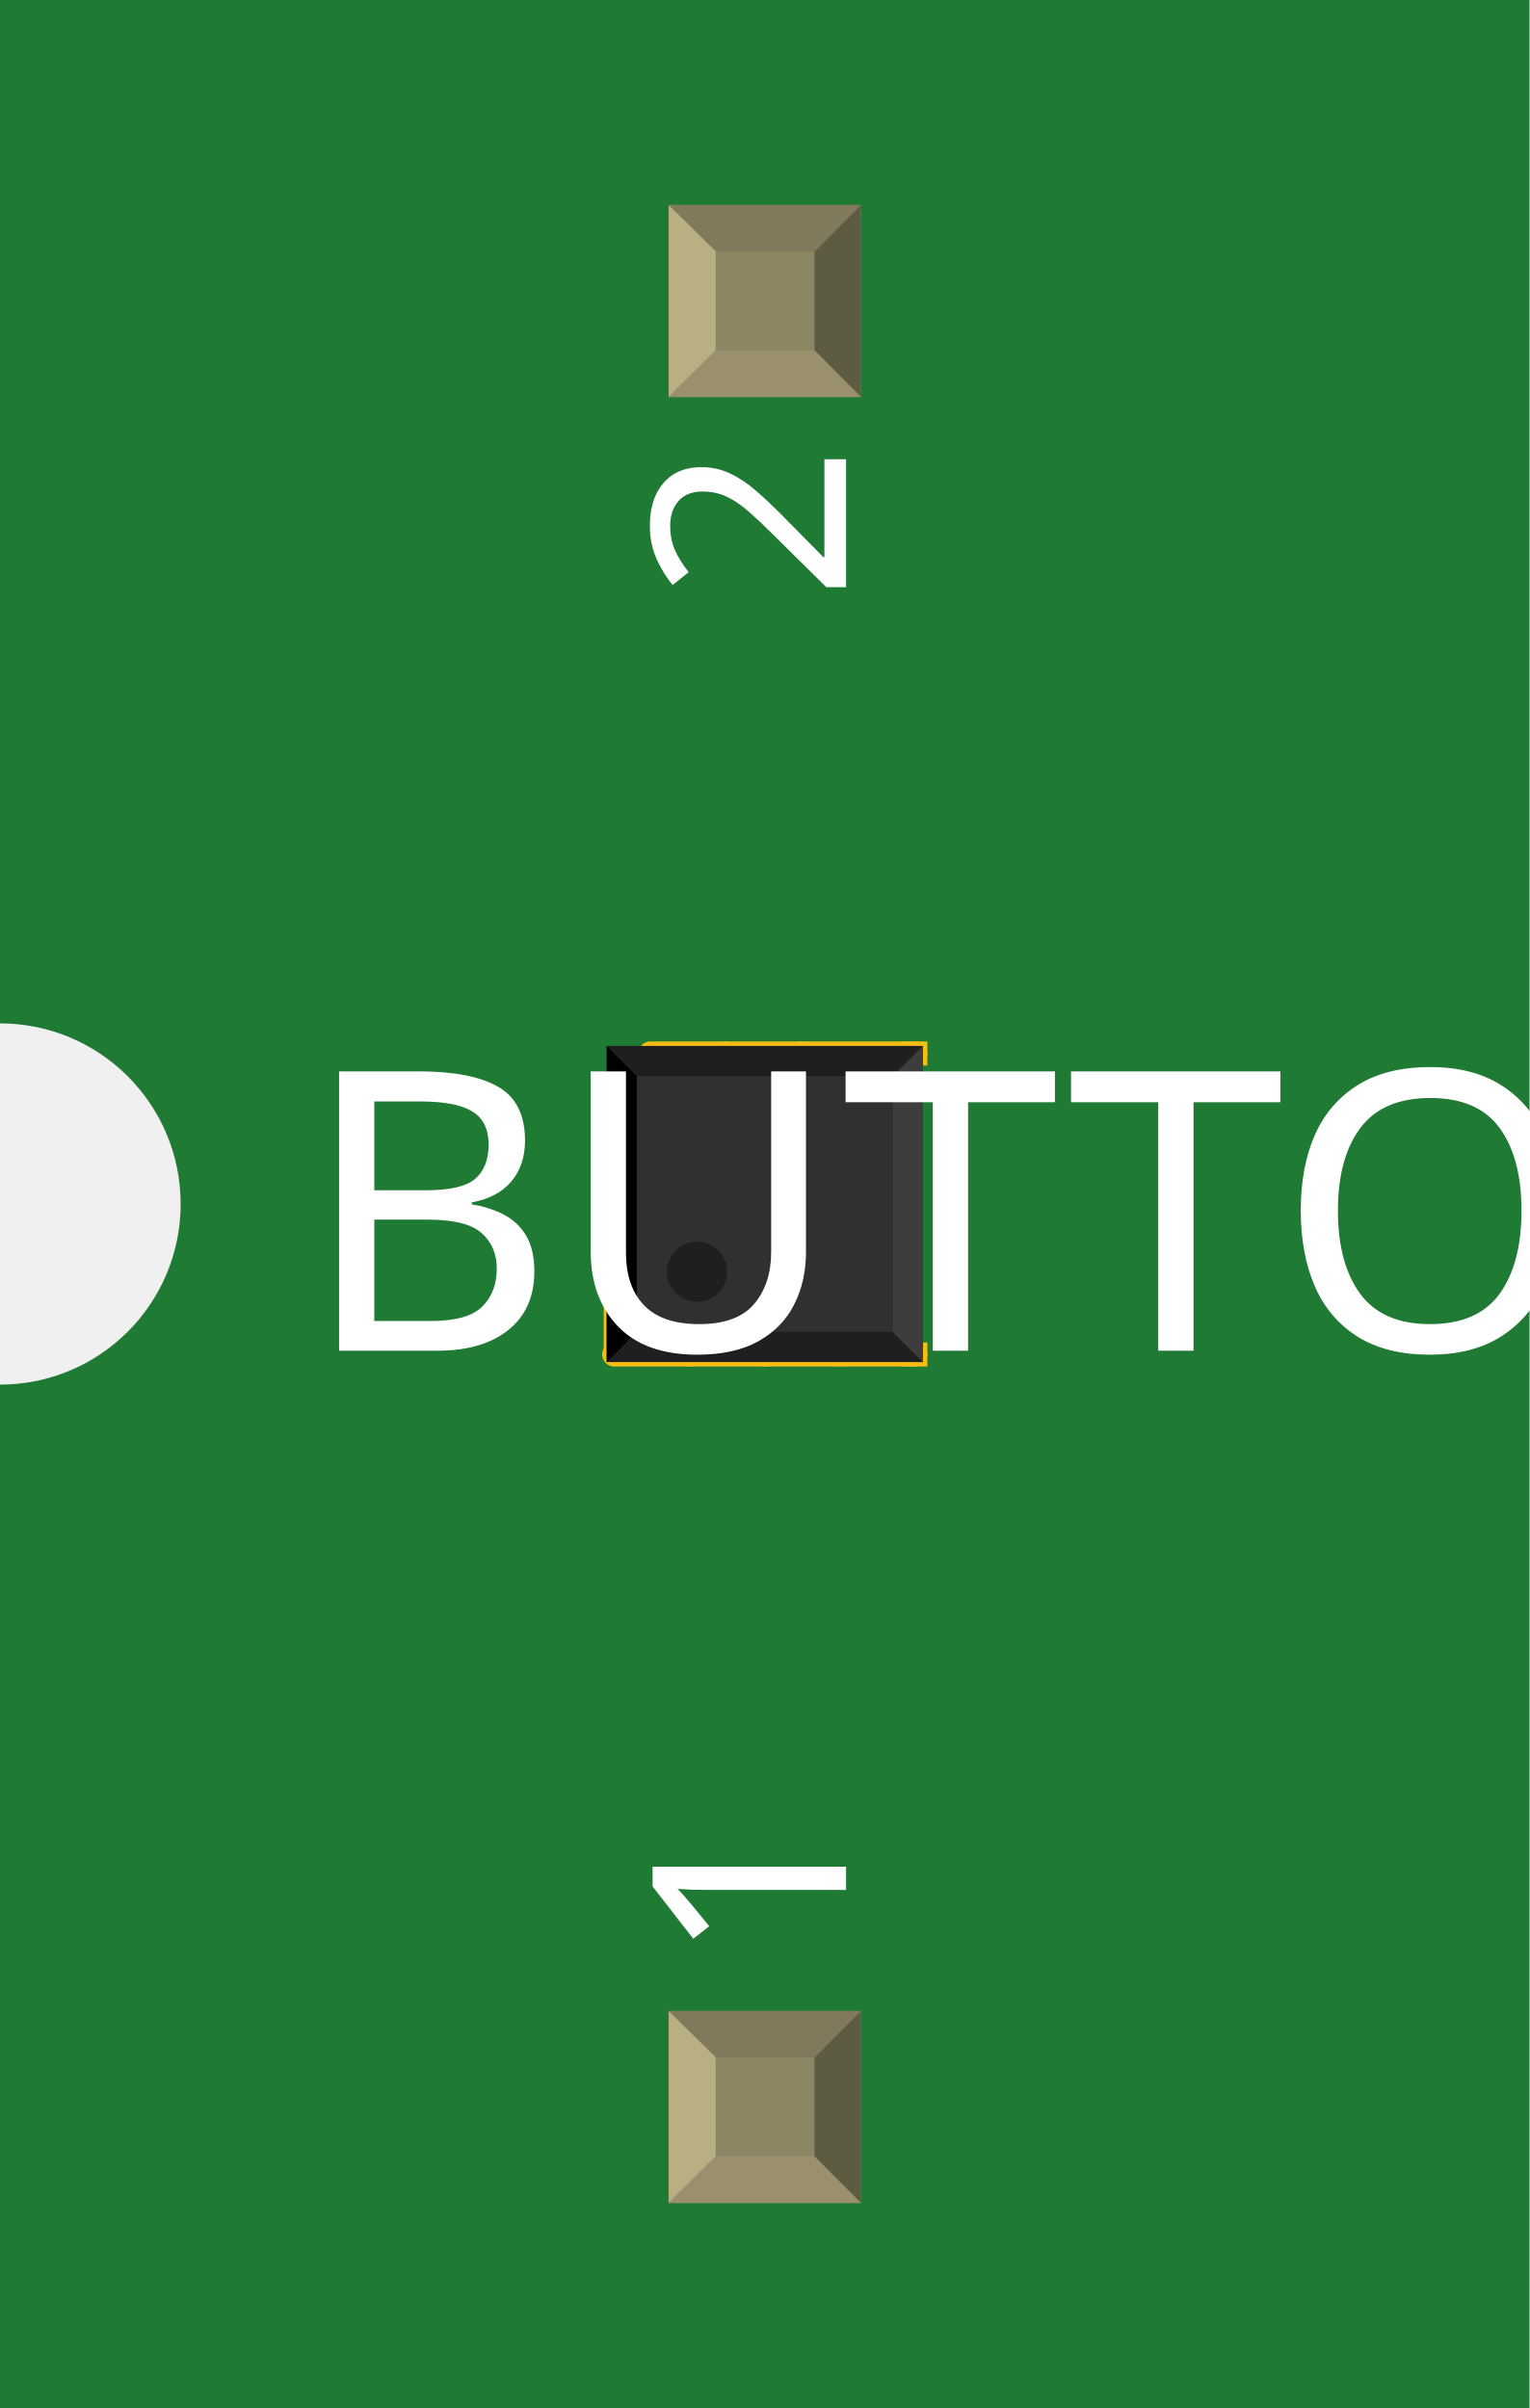
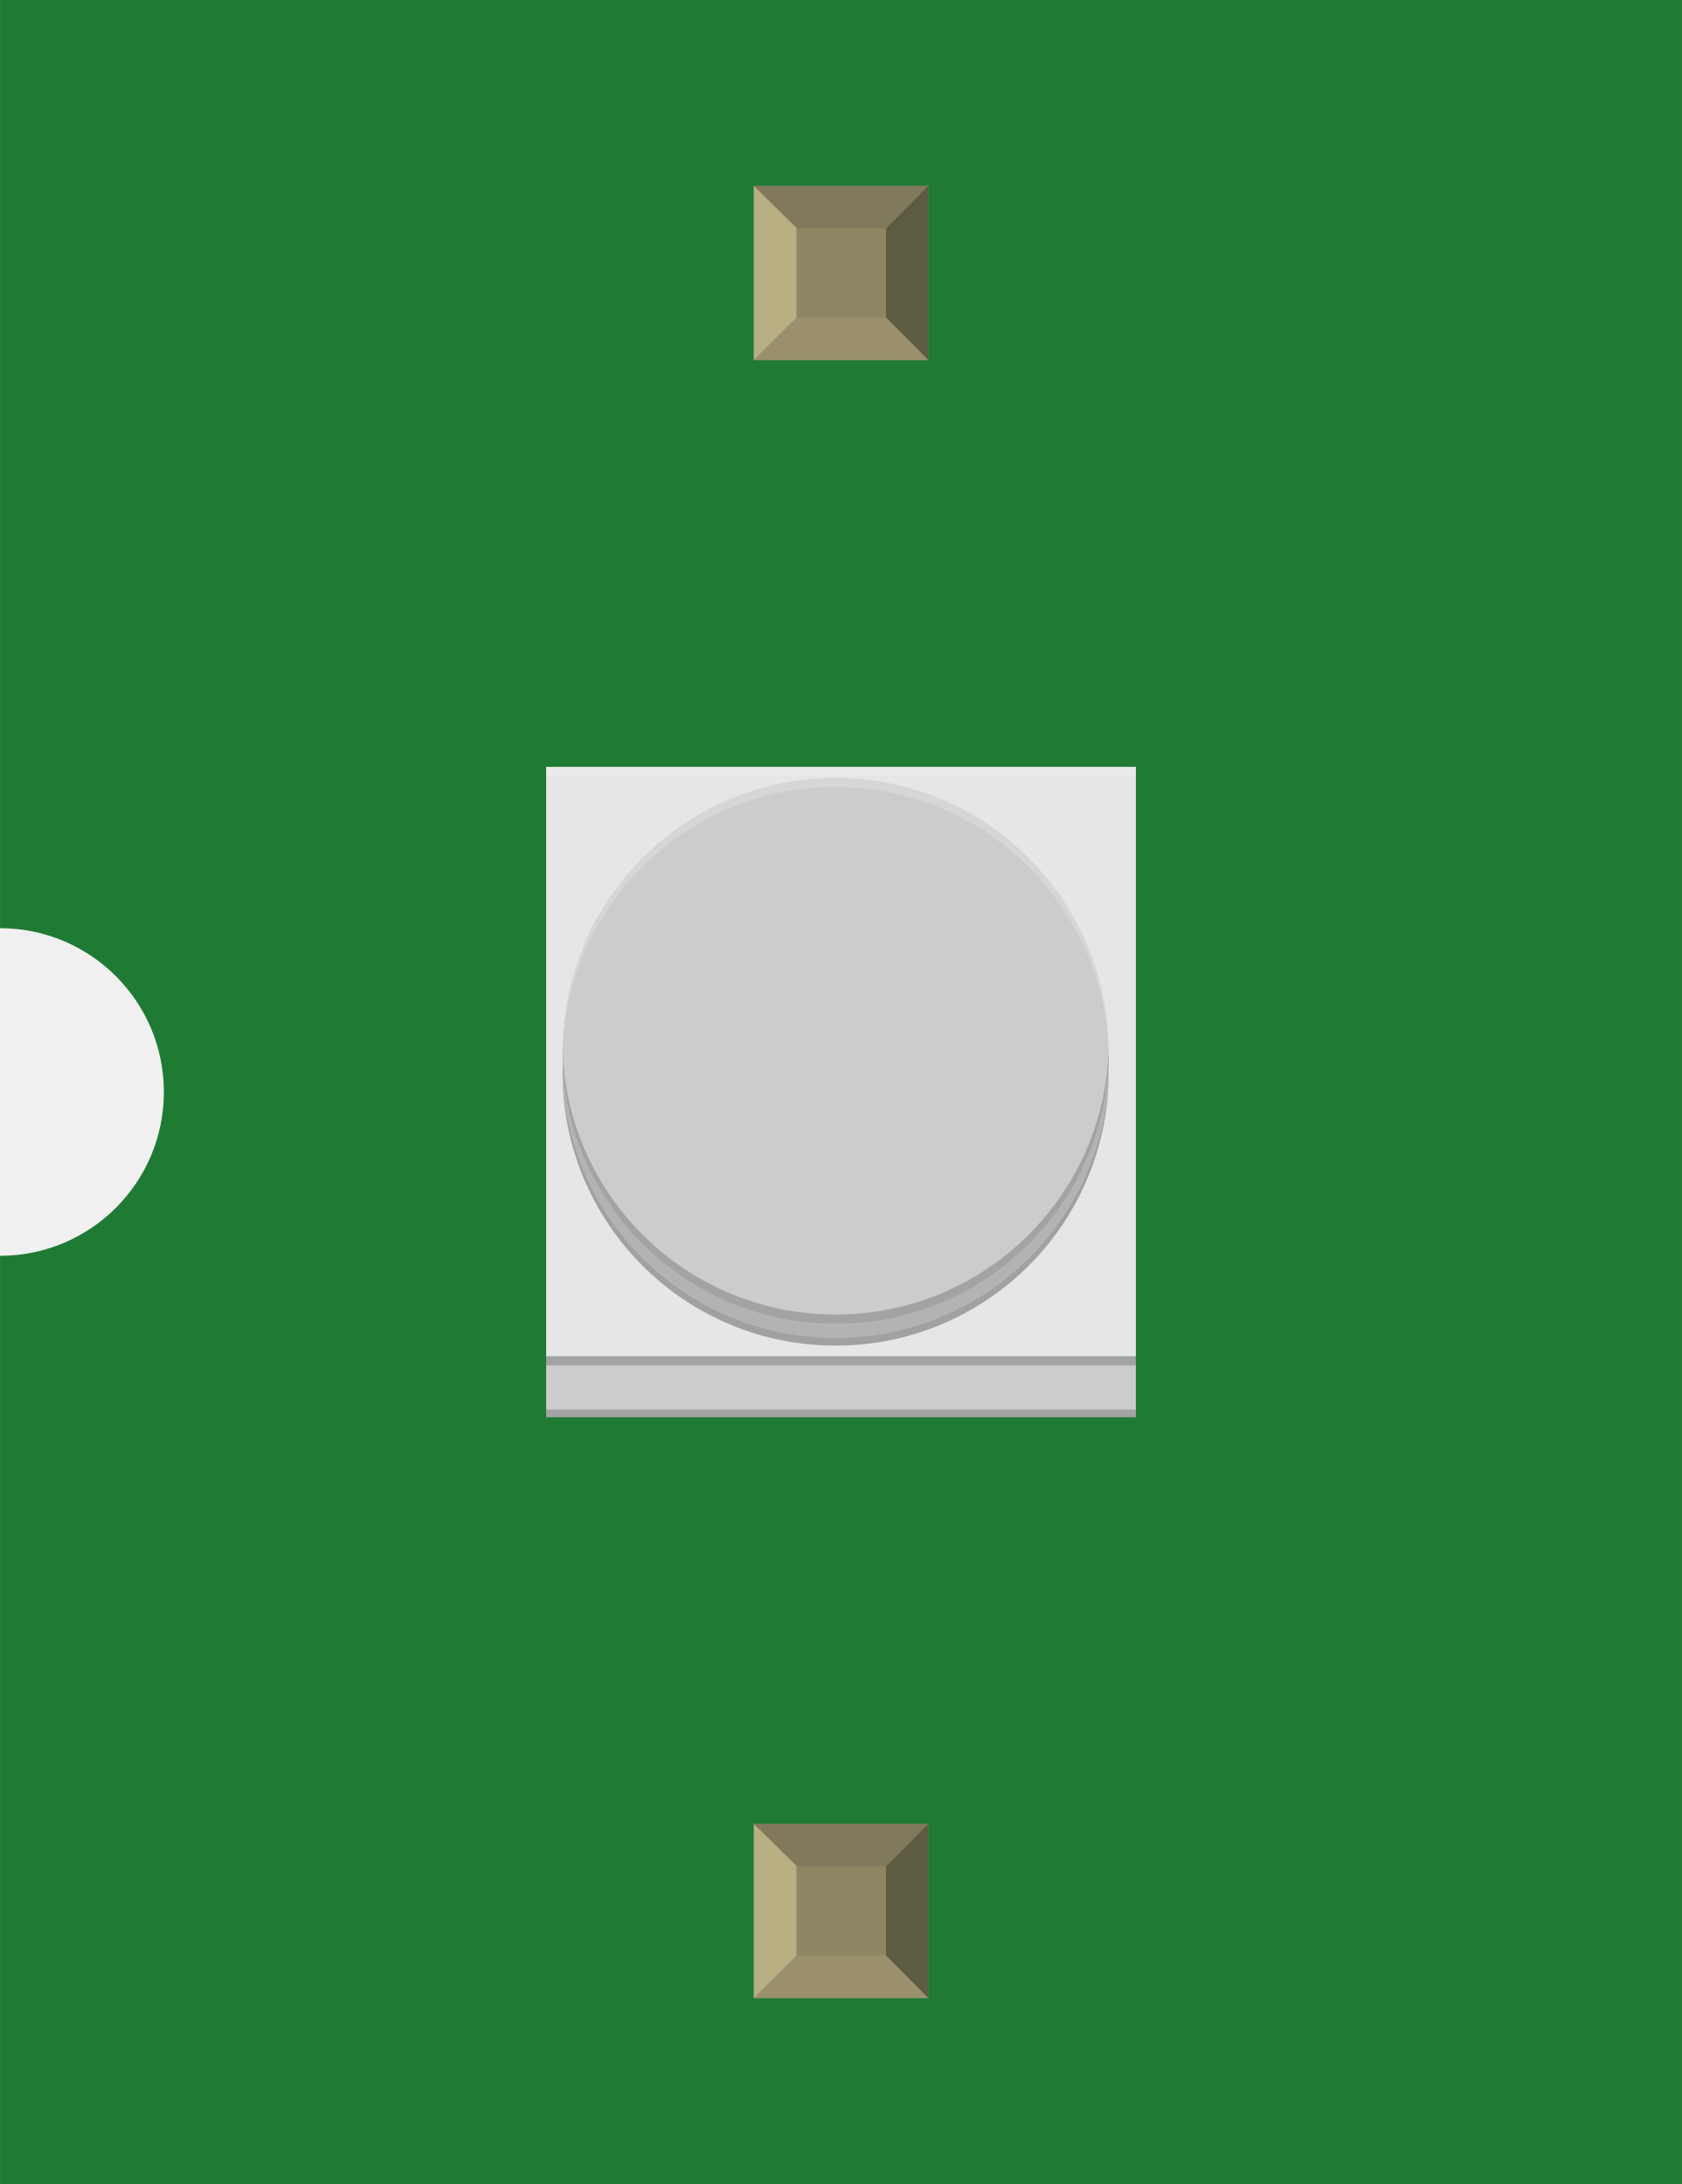
- <svg xmlns="http://www.w3.org/2000/svg" width="0.254in" x="0in" version="1.2" y="0in" height="0.4in" viewBox="0 0 254 400" baseProfile="tiny">
+ <svg xmlns="http://www.w3.org/2000/svg" width="0.308in" x="0in" version="1.2" y="0in" height="0.4in" viewBox="0 0 307.986 400" baseProfile="tiny">
  <g id="breadboard">
    <g id="icon">
-       <path fill="#1F7A34" stroke="none" stroke-width="0" d="M0,0L0,170A30,30 0 0 1 0,230L0,400L254,400L254,0L0,0z" />
-       <g transform="translate(73,146)">
-         <g transform="matrix(0.5, 0, 0, 0.5, 27, 27)">
-           <line class="other" stroke="#F7BD13" stroke-linecap="round" y1="79" x1="41" y2="4" stroke-width="7" x2="41" />
-           <line class="other" stroke="#F7BD13" stroke-linecap="round" y1="29" x1="54" y2="104" stroke-width="7" x2="54" />
-           <line class="other" stroke="#F7BD13" stroke-linecap="round" y1="79" x1="66" y2="4" stroke-width="7" x2="66" />
-           <line class="other" stroke="#F7BD13" stroke-linecap="round" y1="29" x1="29" y2="104" stroke-width="7" x2="29" />
-           <line class="other" stroke="#F7BD13" stroke-linecap="round" y1="78" x1="16" y2="4" stroke-width="7" x2="16" />
-           <line class="other" stroke="#F7BD13" stroke-linecap="round" y1="30" x1="4" y2="104" stroke-width="7" x2="4" />
-           <line class="other" stroke="#F7BD13" stroke-linecap="round" y1="32" x1="79" y2="104" stroke-width="7" x2="79" />
-           <line class="other" stroke="#F7BD13" stroke-linecap="round" y1="104" x1="4" y2="104" stroke-width="8" x2="29" />
-           <line class="other" stroke="#F7BD13" stroke-linecap="round" y1="104" x1="29" y2="104" stroke-width="8" x2="54" />
-           <line class="other" stroke="#F7BD13" stroke-linecap="round" y1="104" x1="54" y2="104" stroke-width="8" x2="79" />
-           <line class="other" stroke="#F7BD13" stroke-linecap="round" y1="104" x1="79" y2="104" stroke-width="8" x2="104" />
-           <line class="other" stroke="#F7BD13" stroke-linecap="round" y1="4" x1="16" y2="4" stroke-width="8" x2="41" />
-           <line class="other" stroke="#F7BD13" stroke-linecap="round" y1="4" x1="41" y2="4" stroke-width="8" x2="66" />
-           <line class="other" stroke="#F7BD13" stroke-linecap="round" y1="4" x1="66" y2="4" stroke-width="8" x2="104" />
-           <rect width="8" x="100" y="0" fill="#F7BD13" connectorname="1" height="8" stroke="none" stroke-linecap="round" stroke-width="0" />
-           <rect width="8" x="100" y="100" fill="#F7BD13" connectorname="2" height="8" stroke="none" stroke-linecap="round" stroke-width="0" />
-           <rect width="105" x="1.5" y="1.5" fill="#303030" height="105" stroke="none" stroke-width="0" />
-           <polygon fill="#1f1f1f" points="1.5,1.5 106.5,1.5 96.5,11.5 11.5,11.5" />
-           <polygon fill="#1f1f1f" points="1.5,106.5 106.5,106.5 96.5,96.5 11.5,96.5" />
-           <polygon fill="#000000" points="1.5,1.5 1.5,106.5 11.5,96.5 11.5,11.5" />
-           <polygon fill="#3d3d3d" points="106.5,1.5 106.5,106.5 96.5,96.5 96.5,11.5" />
-           <circle fill="#1f1f1f" cx="31.5" cy="76.5" stroke="none" r="10" stroke-width="0" />
-         </g>
-       </g>
-       <text x="50" y="224.375" font-family="OCRA" fill="white" text-anchor="start" stroke="none" id="label" stroke-width="0" font-size="65">BUTTON-CONDUCTIVE-0.1</text>
-       <g transform="translate(140.5,326.05)">
-         <g transform="rotate(-90)">
-           <text x="0" y="0" font-family="OCRA" fill="white" text-anchor="start" stroke="none" stroke-width="0" font-size="45">1</text>
-         </g>
-       </g>
-       <g transform="translate(140.5,73.95)">
-         <g transform="rotate(-90)">
-           <text x="0" y="0" font-family="OCRA" fill="white" text-anchor="end" stroke="none" stroke-width="0" font-size="45">2</text>
+       <path fill="#1F7A34" stroke="none" stroke-width="0" d="M0,0L0,170A30,30 0 0 1 0,230L0,400L307.986,400L307.986,0L0,0z" />
+       <g transform="translate(100,140.452)">
+         <rect width="107.986" x="0" y="108" fill="#CCCCCC" height="11.111" />
+         <rect width="107.986" x="0" y="0" fill="#E6E6E6" height="107.986" />
+         <polyline opacity="0.2" fill="#FFFFFF" points="108,1.625,0,1.625,0,0,108,0" />
+         <polyline opacity="0.2" points="108,109.625,0,109.625,0,108,108,108" />
+         <polyline opacity="0.2" points="108,119.097,0,119.097,0,117.722,108,117.722" />
+         <g>
+           <circle fill="#B3B3B3" cx="53" cy="54.597" r="49.986" />
+           <circle fill="#CCCCCC" cx="53" cy="52" r="49.986" />
+           <path opacity="0.2" fill="#FFFFFF" d="M103,53.681c0,-27.611,-22.389,-50,-50.014,-50s-50,22.375,-50,50L2.986,52c0,-27.611,22.375,-50,50,-50s50.014,22.375,50.014,50" />
+           <path opacity="0.2" d="M3,50.319c0,27.611,22.389,49.986,50.014,49.986s50,-22.375,50,-49.986l0,1.681c0,27.611,-22.375,49.986,-50,49.986S3,79.611,3,52" />
+           <path opacity="0.3" d="M3,54.597c0,27.611,22.375,49.986,50,49.986s50.014,-22.375,50.014,-49.986l0,1.403c0,27.625,-22.389,50,-50.014,50s-50,-22.375,-50,-50" />
        </g>
      </g>
    </g>
-     <g transform="translate(111.035,334.05)">
+     <g transform="translate(138.028,334.05)">
      <rect width="31.93" x="0" y="0" fill="#8D8C8C" height="31.9" id="connector0pin" />
      <rect width="16.444" x="7.792" y="7.735" fill="#8C8663" height="16.415" />
      <polygon fill="#B8AF82" points="0,31.9,7.792,24.137,7.792,6.972,0,0" />
      <polygon fill="#80795B" points="24.208,7.763,7.903,7.763,0,0,31.93,0" />
      <polygon fill="#5E5B43" points="24.208,24.137,24.208,7.763,31.93,0,31.93,31.9" />
      <polygon fill="#9A916C" points="0,31.9,7.875,24.137,24.208,24.137,31.93,31.9" />
    </g>
-     <g transform="translate(111.035,34.05)">
+     <g transform="translate(138.028,34.05)">
      <rect width="31.93" x="0" y="0" fill="#8D8C8C" height="31.9" id="connector1pin" />
      <rect width="16.444" x="7.792" y="7.735" fill="#8C8663" height="16.415" />
      <polygon fill="#B8AF82" points="0,31.9,7.792,24.137,7.792,6.972,0,0" />
      <polygon fill="#80795B" points="24.208,7.763,7.903,7.763,0,0,31.93,0" />
      <polygon fill="#5E5B43" points="24.208,24.137,24.208,7.763,31.93,0,31.93,31.9" />
      <polygon fill="#9A916C" points="0,31.9,7.875,24.137,24.208,24.137,31.93,31.9" />
    </g>
  </g>
</svg>
